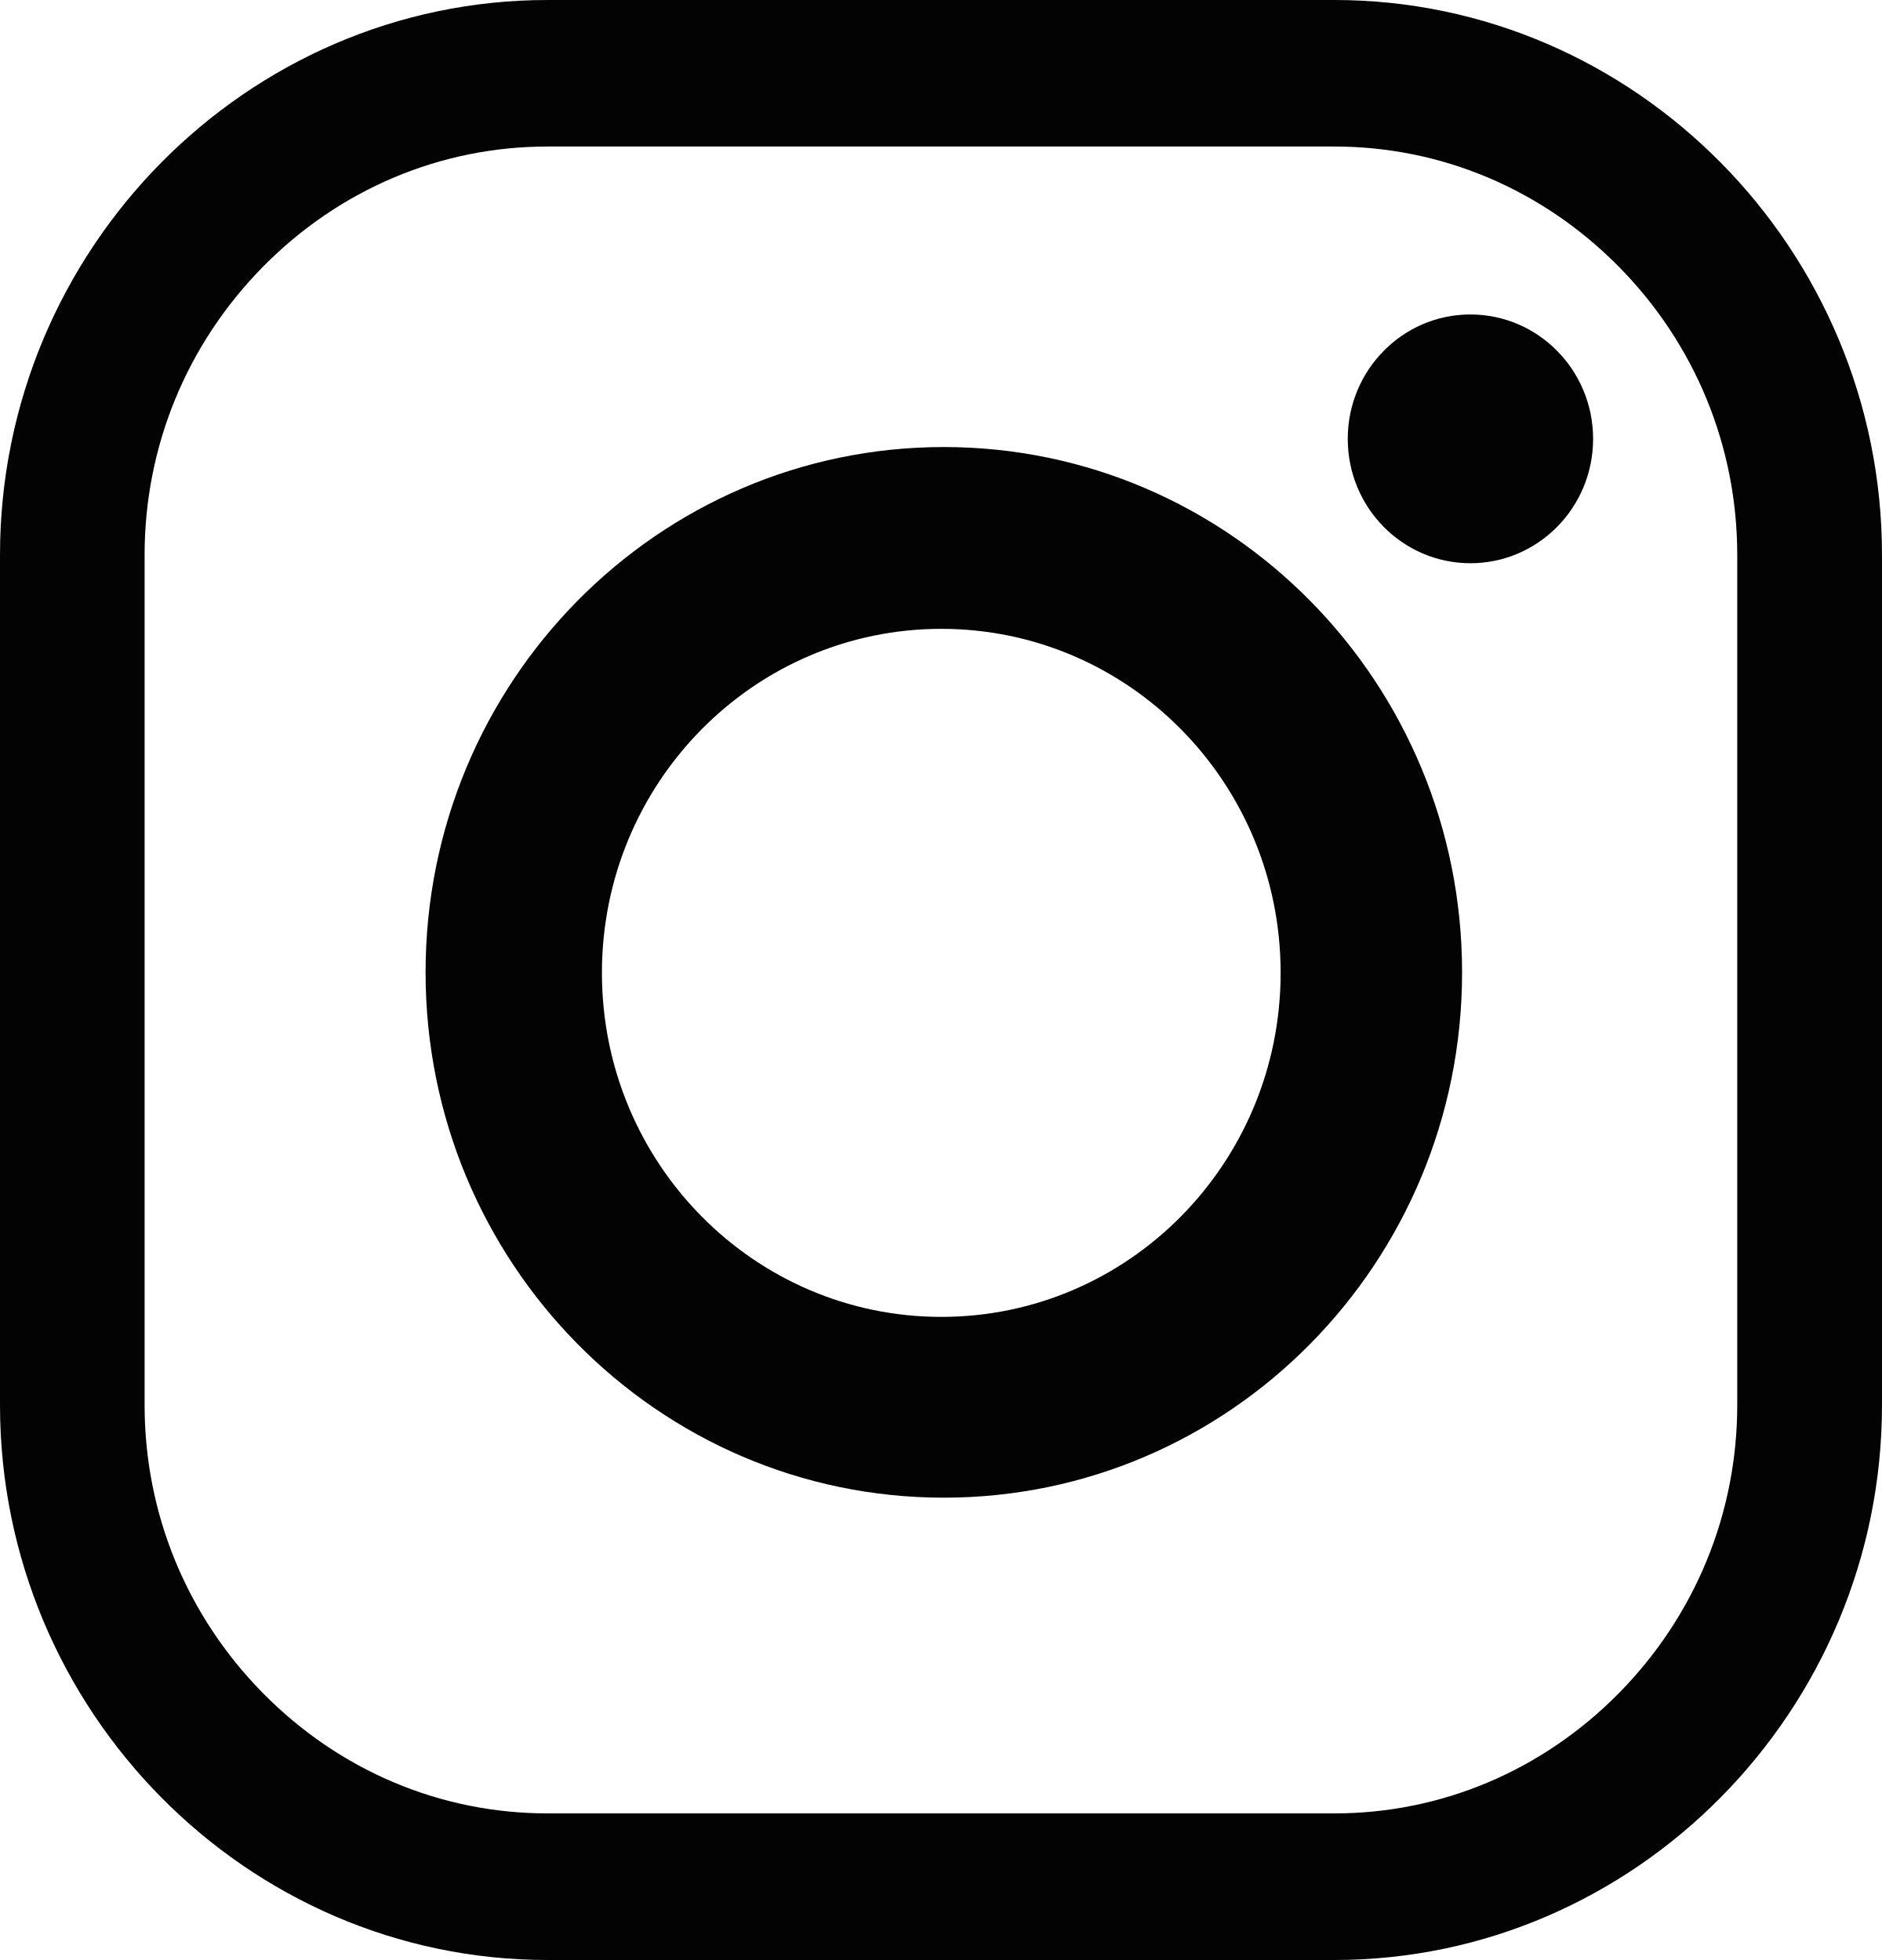
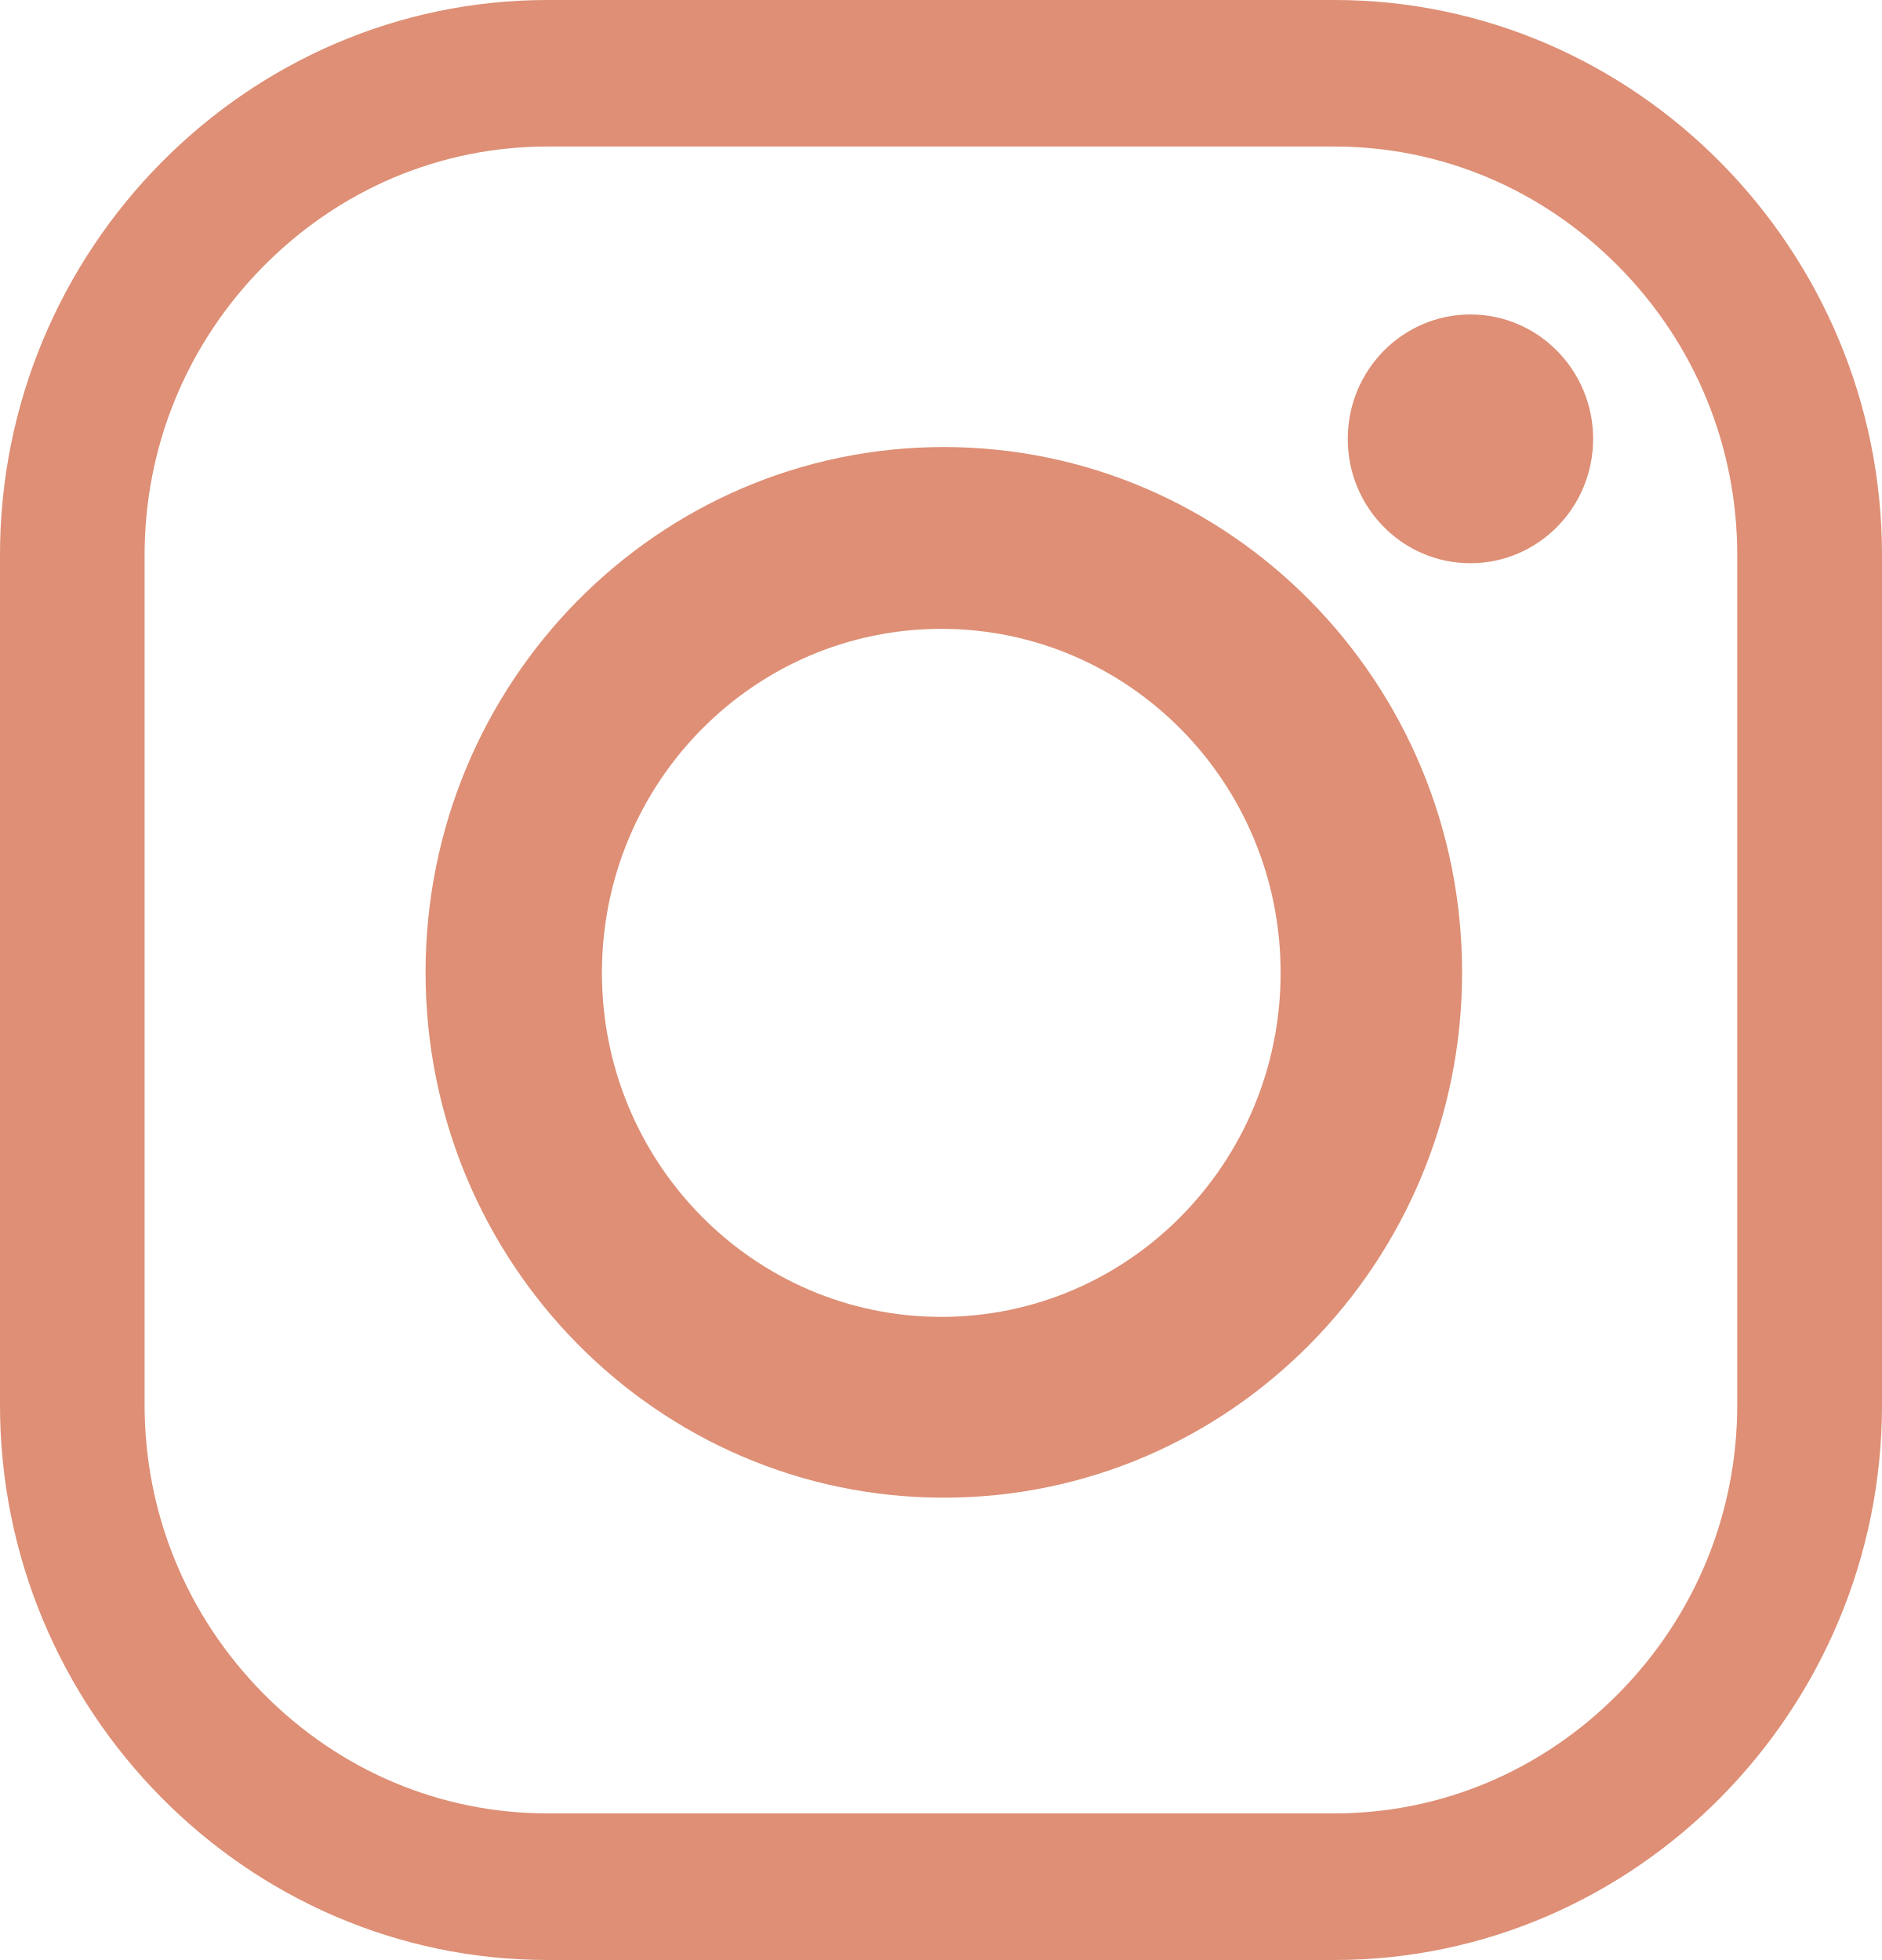
<svg xmlns="http://www.w3.org/2000/svg" width="24" height="25" viewBox="0 0 24 25" fill="none">
-   <path d="M17.017 25H6.982C3.142 25 0 21.815 0 17.921V7.079C0 3.185 3.142 0 6.982 0H17.017C20.857 0 24 3.185 24 7.079V17.921C24 21.815 20.857 25 17.017 25ZM17.017 23.13C18.381 23.13 19.669 22.585 20.643 21.598C21.617 20.61 22.154 19.304 22.154 17.921V7.079C22.154 5.696 21.618 4.389 20.643 3.401C19.669 2.414 18.38 1.869 17.017 1.869H6.982C5.616 1.869 4.329 2.414 3.355 3.401C2.381 4.389 1.844 5.695 1.844 7.079V17.921C1.844 19.305 2.381 20.61 3.355 21.598C4.329 22.585 5.616 23.13 6.982 23.13H17.017Z" fill="#030304" />
-   <path d="M18.645 12.403C18.645 16.104 15.686 19.103 12.036 19.103C8.387 19.103 5.427 16.103 5.427 12.403C5.427 8.703 8.386 5.702 12.036 5.702C15.687 5.703 18.645 8.703 18.645 12.403ZM12.004 8.021C9.614 8.021 7.676 9.985 7.676 12.409C7.676 14.832 9.613 16.797 12.004 16.797C14.395 16.797 16.331 14.832 16.331 12.409C16.332 9.985 14.395 8.021 12.004 8.021Z" fill="#030304" />
-   <path d="M20.316 5.598C20.316 6.474 19.615 7.184 18.751 7.184C17.887 7.184 17.187 6.474 17.187 5.598C17.187 4.722 17.887 4.011 18.751 4.011C19.615 4.011 20.316 4.722 20.316 5.598Z" fill="#030304" />
+   <path d="M17.017 25H6.982C3.142 25 0 21.815 0 17.921V7.079C0 3.185 3.142 0 6.982 0H17.017C20.857 0 24 3.185 24 7.079V17.921C24 21.815 20.857 25 17.017 25ZM17.017 23.13C18.381 23.13 19.669 22.585 20.643 21.598C21.617 20.61 22.154 19.304 22.154 17.921V7.079C22.154 5.696 21.618 4.389 20.643 3.401C19.669 2.414 18.38 1.869 17.017 1.869H6.982C5.616 1.869 4.329 2.414 3.355 3.401C2.381 4.389 1.844 5.695 1.844 7.079V17.921C1.844 19.305 2.381 20.61 3.355 21.598C4.329 22.585 5.616 23.13 6.982 23.13H17.017Z" fill="#de8f75" />
+   <path d="M18.645 12.403C18.645 16.104 15.686 19.103 12.036 19.103C8.387 19.103 5.427 16.103 5.427 12.403C5.427 8.703 8.386 5.702 12.036 5.702C15.687 5.703 18.645 8.703 18.645 12.403ZM12.004 8.021C9.614 8.021 7.676 9.985 7.676 12.409C7.676 14.832 9.613 16.797 12.004 16.797C14.395 16.797 16.331 14.832 16.331 12.409C16.332 9.985 14.395 8.021 12.004 8.021Z" fill="#de8f75" />
+   <path d="M20.316 5.598C20.316 6.474 19.615 7.184 18.751 7.184C17.887 7.184 17.187 6.474 17.187 5.598C17.187 4.722 17.887 4.011 18.751 4.011C19.615 4.011 20.316 4.722 20.316 5.598Z" fill="#de8f75" />
</svg>
